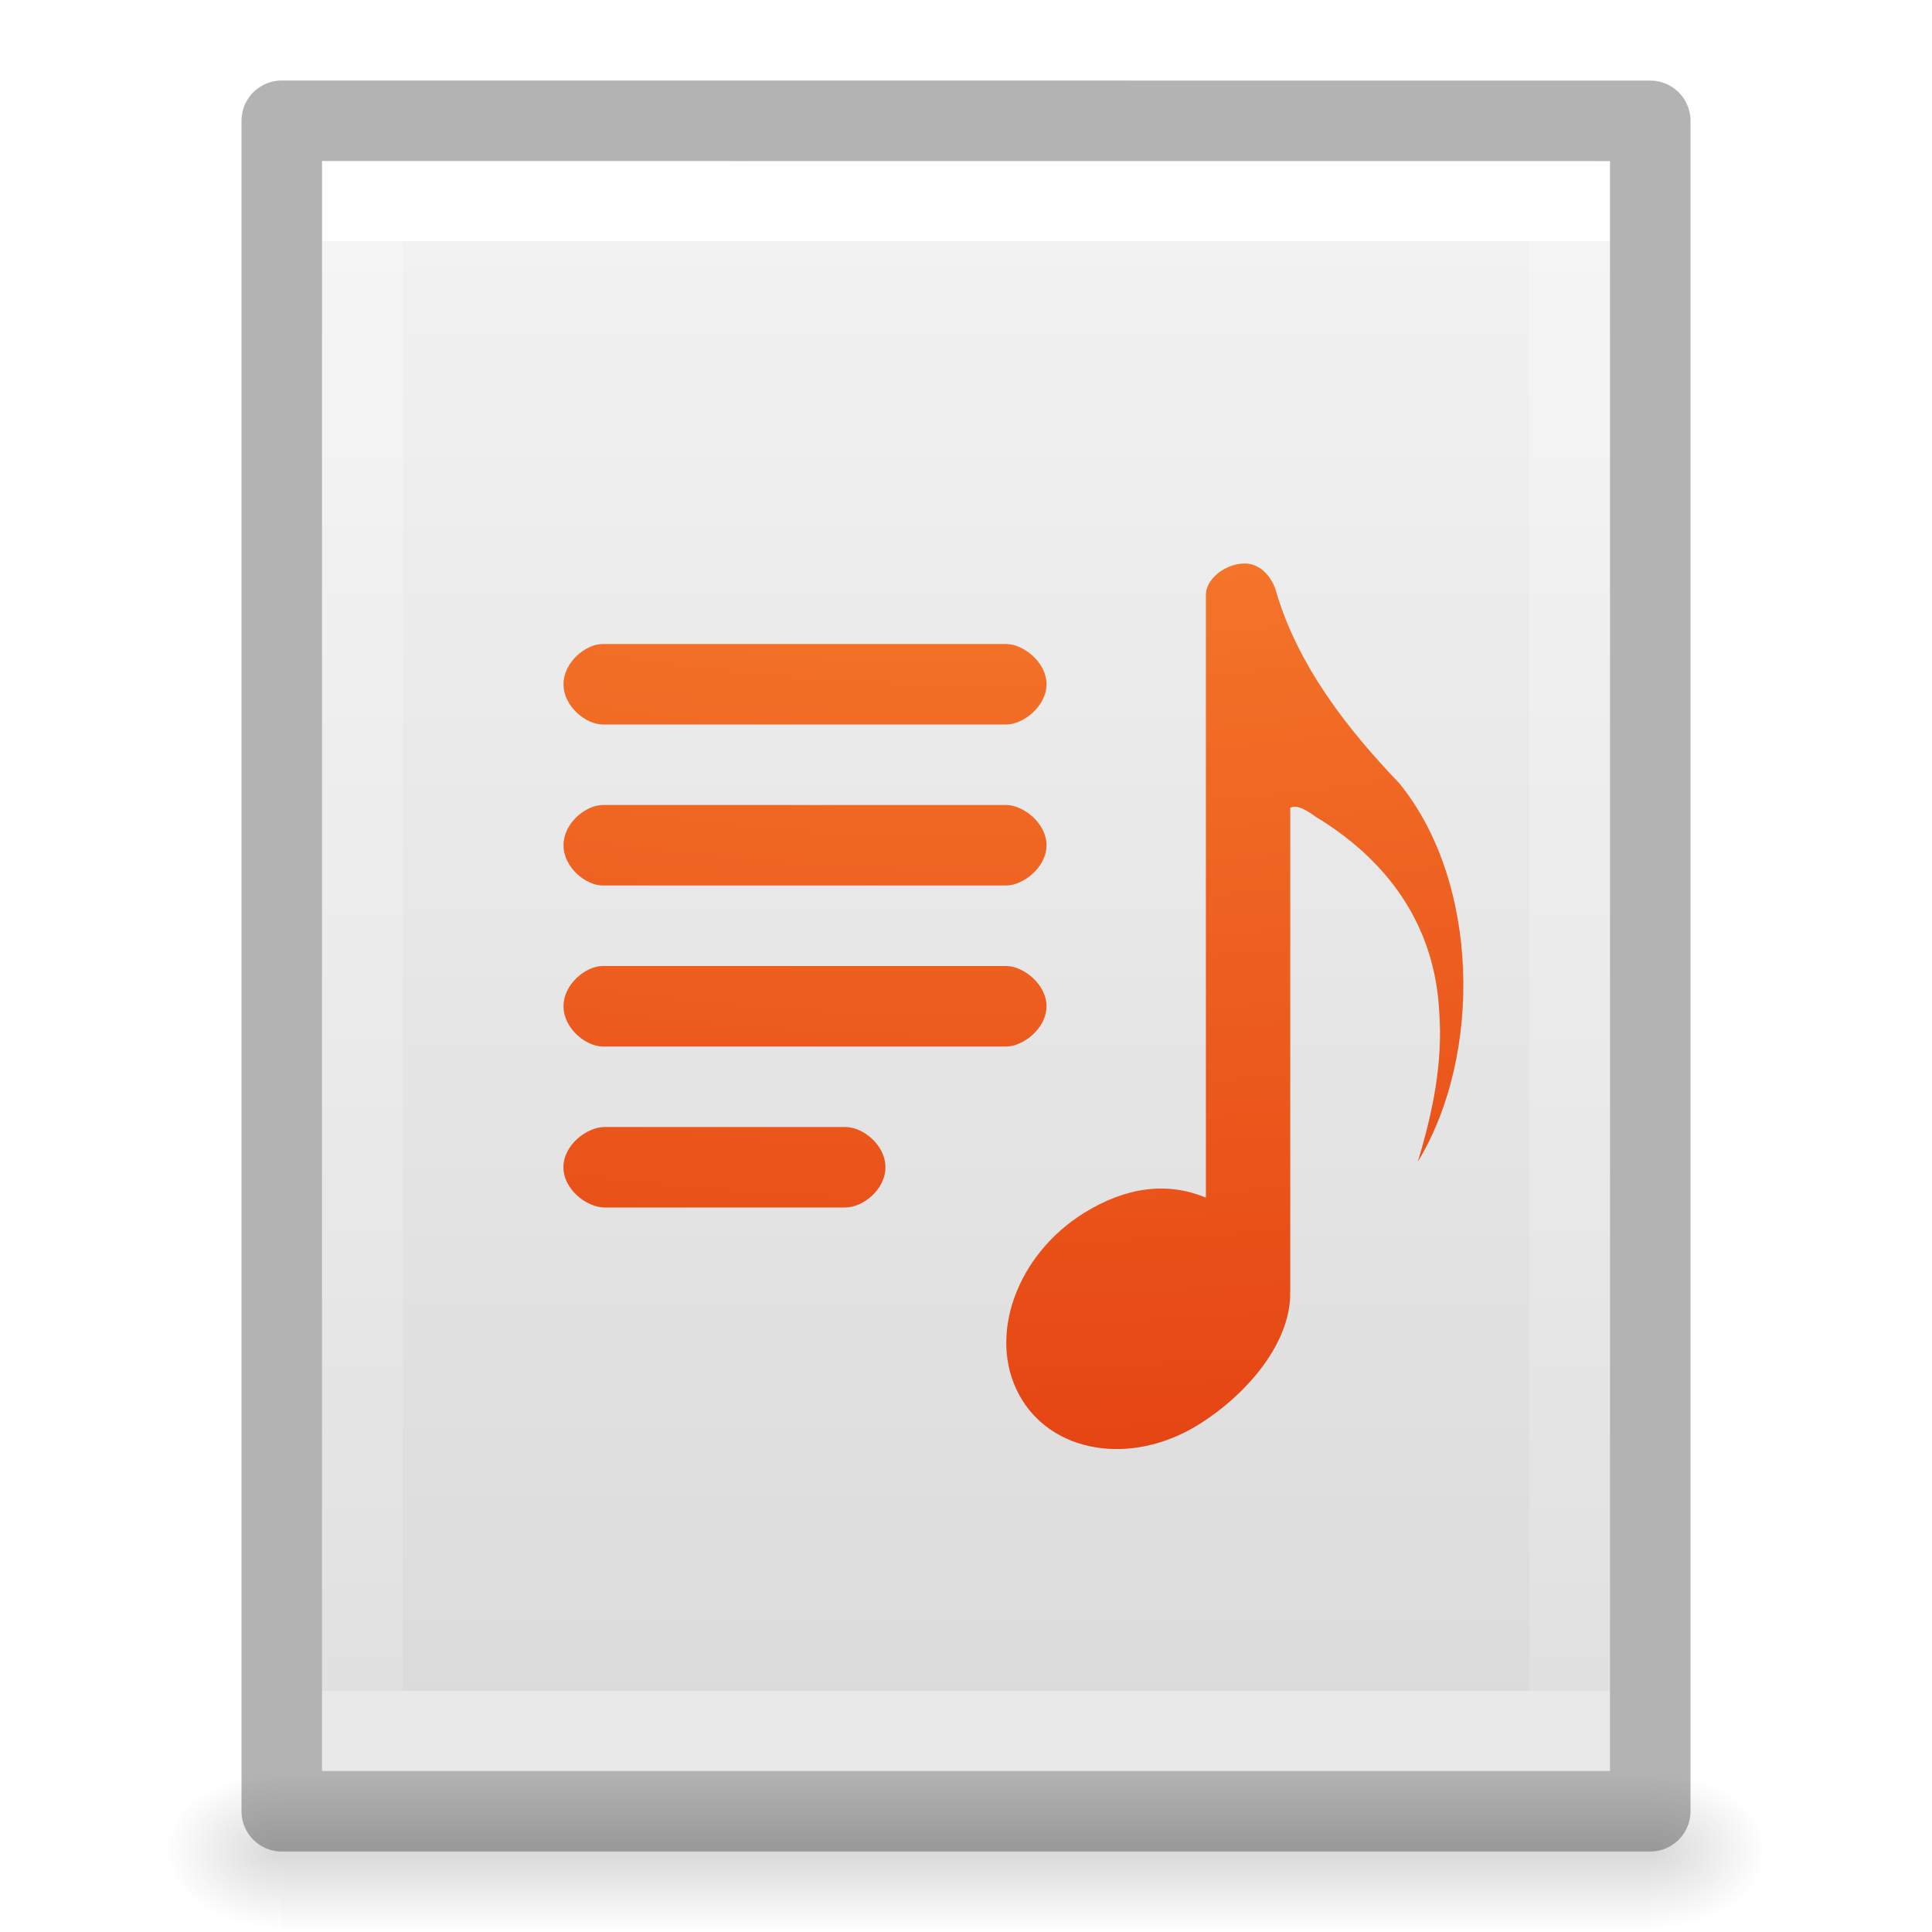
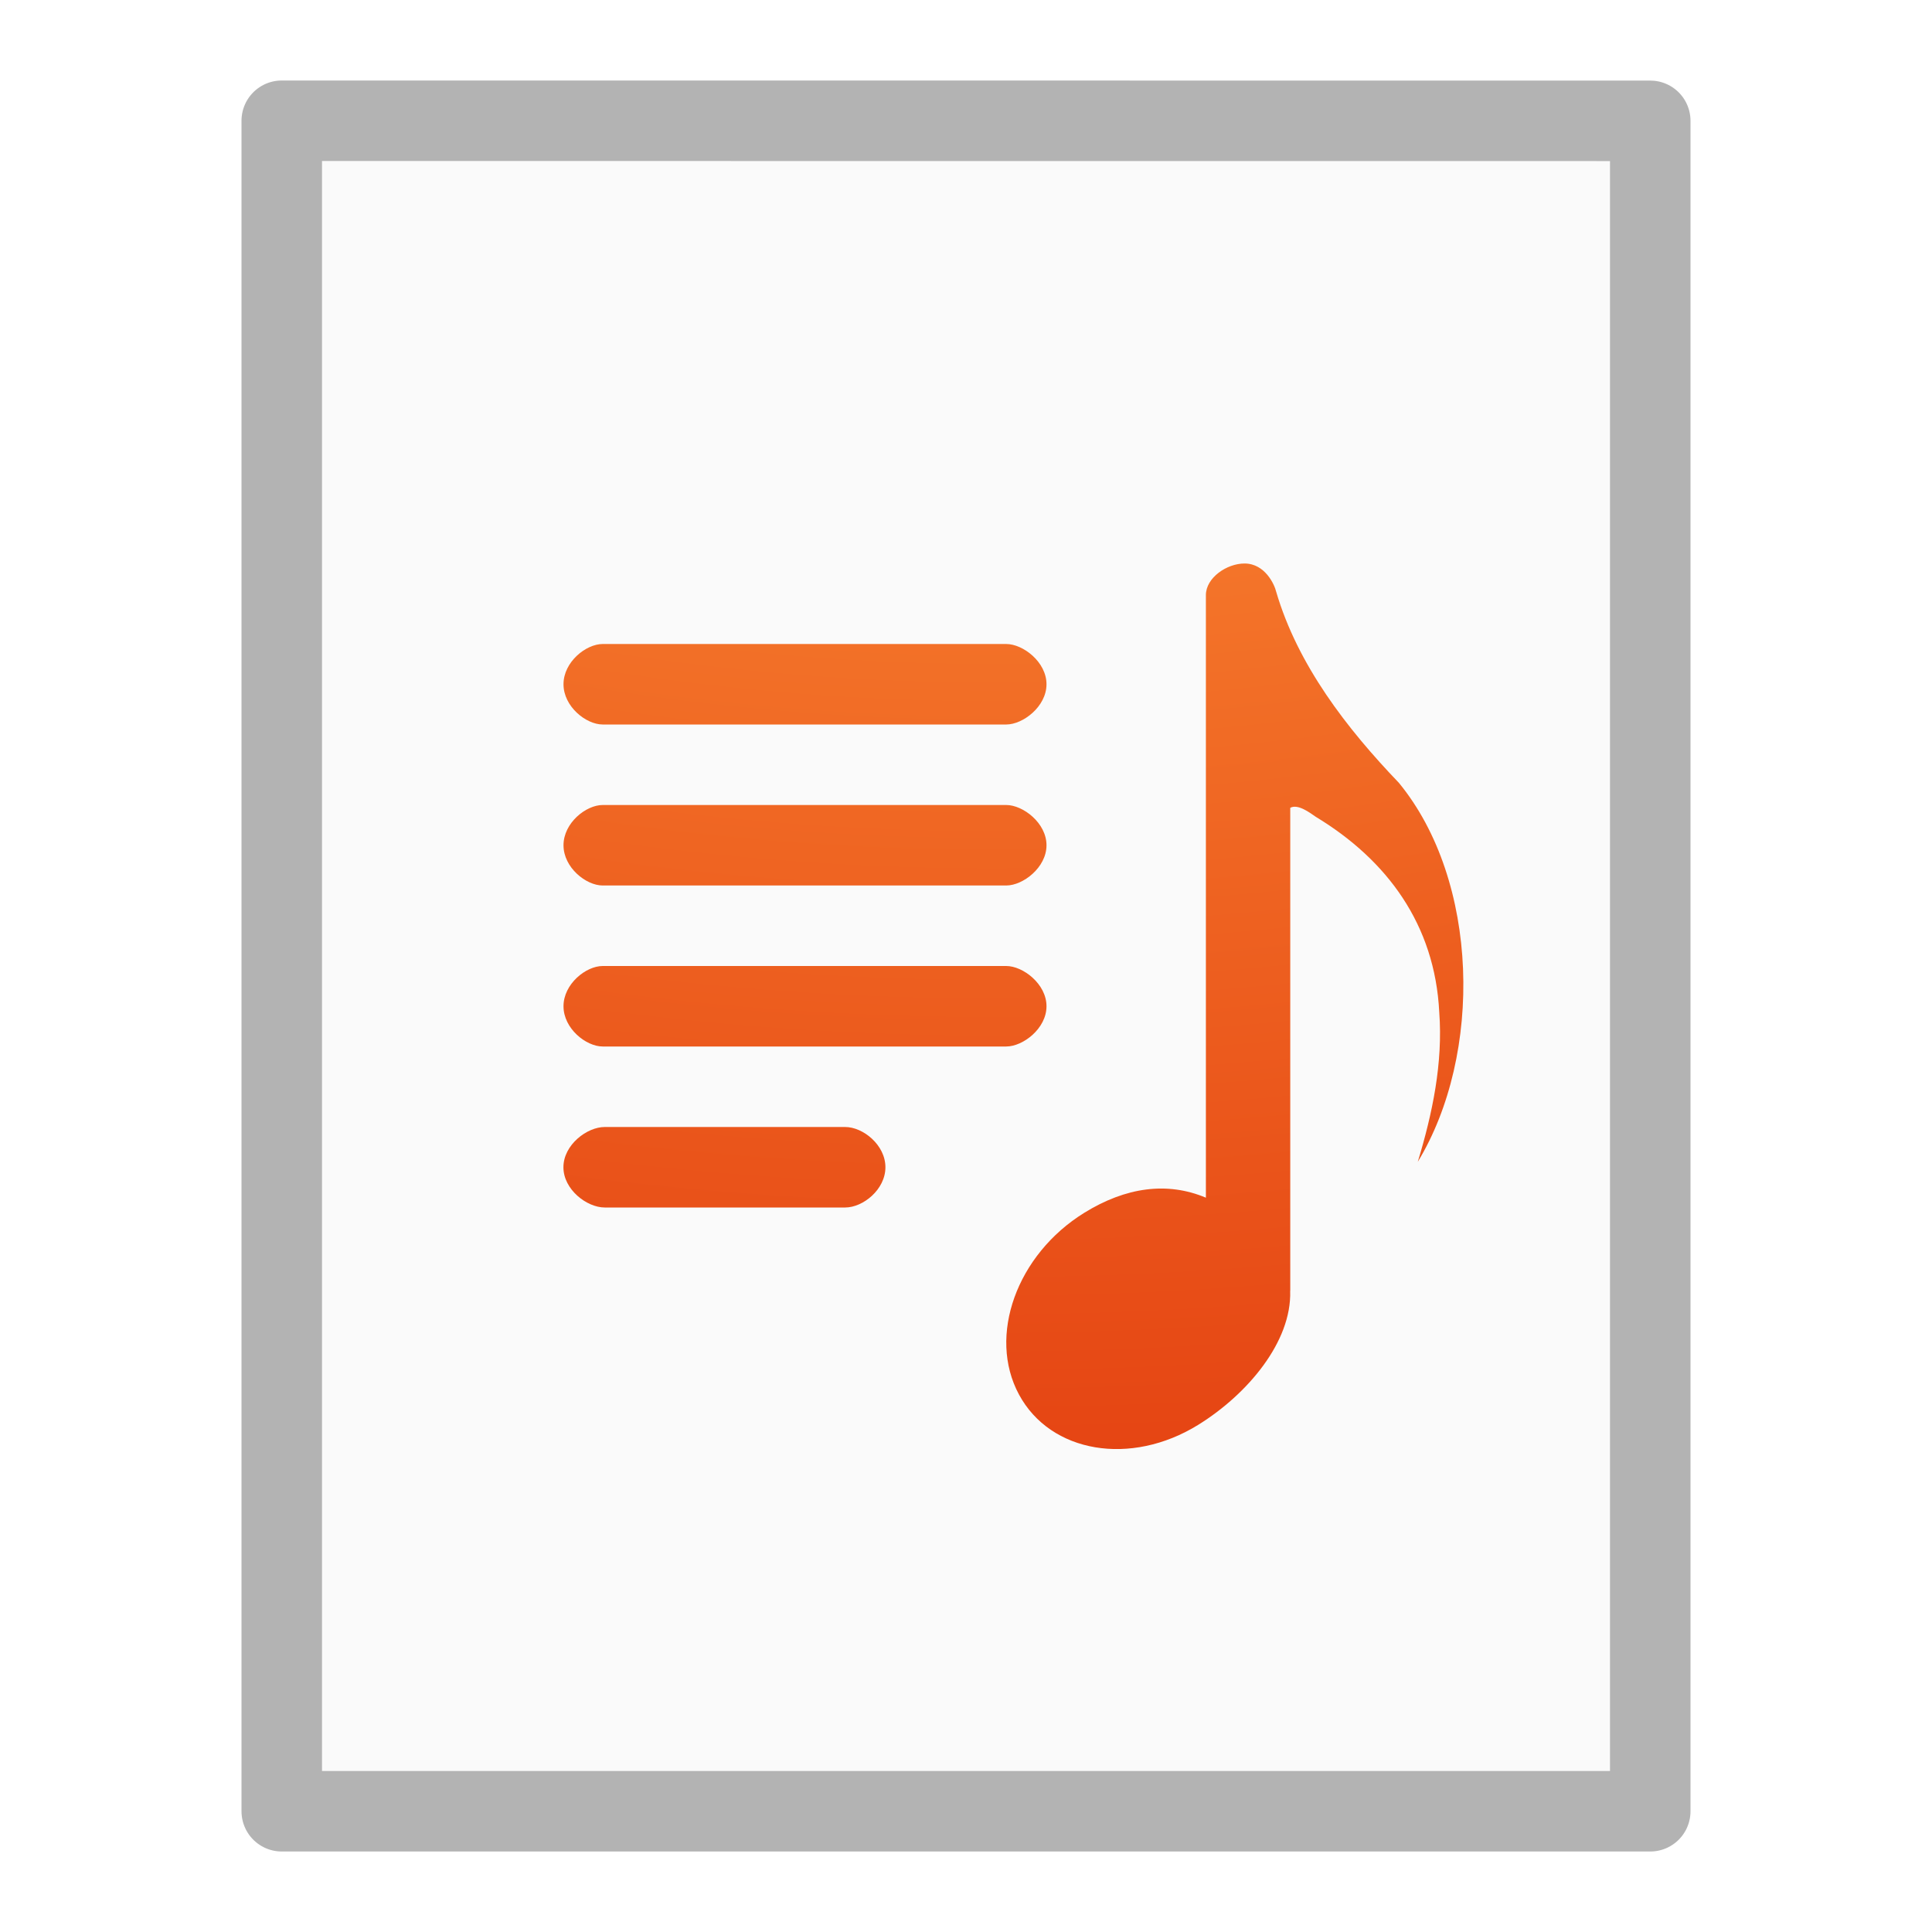
<svg xmlns="http://www.w3.org/2000/svg" xmlns:xlink="http://www.w3.org/1999/xlink" id="svg3828" height="24" width="24" version="1.1">
  <defs id="defs3830">
    <linearGradient id="linearGradient3977">
      <stop offset="0" style="stop-color:#ffffff;stop-opacity:1" id="stop3979" />
      <stop offset="0" style="stop-color:#ffffff;stop-opacity:0.235" id="stop3981" />
      <stop offset="1" style="stop-color:#ffffff;stop-opacity:0.157" id="stop3983" />
      <stop offset="1" style="stop-color:#ffffff;stop-opacity:0.392" id="stop3985" />
    </linearGradient>
    <linearGradient id="linearGradient3600-4">
      <stop offset="0" style="stop-color:#f4f4f4;stop-opacity:1" id="stop3602-7" />
      <stop offset="1" style="stop-color:#dbdbdb;stop-opacity:1" id="stop3604-6" />
    </linearGradient>
    <linearGradient id="linearGradient5060">
      <stop offset="0" style="stop-color:#000000;stop-opacity:1" id="stop5062" />
      <stop offset="1" style="stop-color:#000000;stop-opacity:0" id="stop5064" />
    </linearGradient>
    <linearGradient id="linearGradient5048">
      <stop offset="0" style="stop-color:#000000;stop-opacity:0" id="stop5050" />
      <stop offset="0.5" style="stop-color:#000000;stop-opacity:1" id="stop5056" />
      <stop offset="1" style="stop-color:#000000;stop-opacity:0" id="stop5052" />
    </linearGradient>
    <linearGradient gradientTransform="matrix(0.4054051,0,0,0.5135135,2.269687,-0.3243195)" gradientUnits="userSpaceOnUse" xlink:href="#linearGradient3977" id="linearGradient3013" y2="41.526" x2="24" y1="6.474" x1="24" />
    <linearGradient gradientTransform="matrix(0.4571418,0,0,0.4345667,1.028596,0.9037228)" gradientUnits="userSpaceOnUse" xlink:href="#linearGradient3600-4" id="linearGradient3016" y2="47.013" x2="25.132" y1="0.985" x1="25.132" />
    <radialGradient gradientTransform="matrix(0.01204859,0,0,0.0082353,13.23879,18.98056)" gradientUnits="userSpaceOnUse" xlink:href="#linearGradient5060" id="radialGradient3021" fy="486.648" fx="605.714" r="117.143" cy="486.648" cx="605.714" />
    <radialGradient gradientTransform="matrix(-0.01204859,0,0,0.0082353,10.76121,18.98056)" gradientUnits="userSpaceOnUse" xlink:href="#linearGradient5060" id="radialGradient3024" fy="486.648" fx="605.714" r="117.143" cy="486.648" cx="605.714" />
    <linearGradient gradientTransform="matrix(0.0352071,0,0,0.0082353,-0.724852,18.98055)" gradientUnits="userSpaceOnUse" xlink:href="#linearGradient5048" id="linearGradient3027" y2="609.505" x2="302.857" y1="366.648" x1="302.857" />
    <radialGradient r="12.672" fy="16.232" fx="18.148" cy="16.232" cx="18.148" gradientTransform="matrix(0,3.490866,-4.389274,0,83.56537,-73.95263)" gradientUnits="userSpaceOnUse" id="radialGradient3417" xlink:href="#linearGradient2867-449-88-871-390-598-476-591-434-148-57-177-8-3-3" />
    <linearGradient id="linearGradient2867-449-88-871-390-598-476-591-434-148-57-177-8-3-3">
      <stop offset="0" style="stop-color:#ffcd7d;stop-opacity:1" id="stop3750-1-0-7" />
      <stop offset="0.262" style="stop-color:#fc8f36;stop-opacity:1" id="stop3752-3-7-4" />
      <stop offset="0.705" style="stop-color:#e23a0e;stop-opacity:1" id="stop3754-1-8-5" />
      <stop offset="1" style="stop-color:#ac441f;stop-opacity:1" id="stop3756-1-6-2" />
    </linearGradient>
  </defs>
-   <rect style="opacity:0.15;fill:url(#linearGradient3027);fill-opacity:1;fill-rule:nonzero;stroke:none;stroke-width:1;marker:none;visibility:visible;display:inline;overflow:visible" id="rect2879" y="22" x="3.5" height="2" width="17" />
-   <path style="opacity:0.15;fill:url(#radialGradient3024);fill-opacity:1;fill-rule:nonzero;stroke:none;stroke-width:1;marker:none;visibility:visible;display:inline;overflow:visible" id="path2881" d="m 3.5,22 c 0,0 0,2 0,2 C 2.88,24.004 2,23.552 2,23 2,22.448 2.692,22 3.5,22 z" />
-   <path style="opacity:0.15;fill:url(#radialGradient3021);fill-opacity:1;fill-rule:nonzero;stroke:none;stroke-width:1;marker:none;visibility:visible;display:inline;overflow:visible" id="path2883" d="m 20.5,22 c 0,0 0,2 0,2 0.62,0.004 1.5,-0.448 1.5,-1 0,-0.552 -0.692,-1 -1.5,-1 z" />
-   <path style="display:inline;fill:url(#linearGradient3016);fill-opacity:1;stroke:none" id="path4160-3" d="m 4,2 c 3.666,0 16,0.001 16,0.001 L 20,22 C 20,22 9.333,22 4,22 4,15.333 4,8.667 4,2 Z" />
-   <path style="fill:none;stroke:url(#linearGradient3013);stroke-width:1;stroke-linecap:round;stroke-linejoin:miter;stroke-miterlimit:4;stroke-opacity:1;stroke-dasharray:none;stroke-dashoffset:0" id="rect6741-1" d="m 19.5,21.5 -15,0 0,-19 L 19.5,2.5 z" />
+   <path style="display:inline;fill:#fafafa;fill-opacity:1;stroke:none" id="path4160-3" d="m 4,2 c 3.666,0 16,0.001 16,0.001 L 20,22 C 20,22 9.333,22 4,22 4,15.333 4,8.667 4,2 Z" />
  <path style="opacity:0.3;fill:none;stroke:#000000;stroke-width:1;stroke-linecap:butt;stroke-linejoin:round;stroke-miterlimit:4;stroke-opacity:1;stroke-dasharray:none;stroke-dashoffset:0;display:inline" id="path4160-3-1" d="m 3.5,1.5 c 3.896,0 17,0.001 17,0.001 l 2.1e-5,20.999 c 0,0 -11.333,0 -17,0 0,-7 0,-14 0,-21 z" />
  <path id="path3415" d="m 15.459,7 c -0.217,0 -0.479,0.175 -0.479,0.393 l 0,7.485 c -0.481,-0.202 -0.995,-0.131 -1.511,0.188 -0.839,0.519 -1.203,1.53 -0.811,2.257 0.391,0.727 1.389,0.896 2.228,0.376 0.607,-0.376 1.161,-1.029 1.141,-1.661 5.5e-5,-0.003 9.79e-4,-0.005 9.79e-4,-0.008 l 0,-5.995 c 0.095,-0.052 0.242,0.06 0.319,0.113 0.882,0.534 1.478,1.336 1.532,2.427 0.047,0.631 -0.085,1.259 -0.267,1.858 0.811,-1.334 0.767,-3.49 -0.235,-4.709 -0.646,-0.674 -1.256,-1.461 -1.524,-2.374 -0.02,-0.087 -0.138,-0.35 -0.393,-0.35 z M 7.487,8 c -0.208,0 -0.487,0.223 -0.487,0.5 0,0.277 0.28,0.5 0.487,0.5 l 5.013,0 c 0.208,0 0.5,-0.223 0.5,-0.5 0,-0.277 -0.292,-0.5 -0.5,-0.5 z m 0,2 c -0.208,0 -0.487,0.223 -0.487,0.5 0,0.277 0.28,0.5 0.487,0.5 l 5.013,0 c 0.208,0 0.5,-0.223 0.5,-0.5 0,-0.277 -0.292,-0.5 -0.5,-0.5 z m 0,2 c -0.208,0 -0.487,0.223 -0.487,0.5 0,0.277 0.28,0.5 0.487,0.5 l 5.013,0 c 0.208,0 0.5,-0.223 0.5,-0.5 0,-0.277 -0.292,-0.5 -0.5,-0.5 z m 0.025,2 c -0.222,0 -0.513,0.223 -0.513,0.5 0,0.277 0.291,0.5 0.513,0.5 l 2.987,0 c 0.222,0 0.5,-0.223 0.5,-0.5 0,-0.277 -0.278,-0.5 -0.5,-0.5 z" style="color:#000000;clip-rule:nonzero;display:inline;overflow:visible;visibility:visible;opacity:1;isolation:auto;mix-blend-mode:normal;color-interpolation:sRGB;color-interpolation-filters:linearRGB;solid-color:#000000;solid-opacity:1;fill:url(#radialGradient3417);fill-opacity:1;fill-rule:nonzero;stroke:none;stroke-width:1;stroke-linecap:butt;stroke-linejoin:round;stroke-miterlimit:4;stroke-dasharray:none;stroke-dashoffset:0;stroke-opacity:1;marker:none;color-rendering:auto;image-rendering:auto;shape-rendering:auto;text-rendering:auto;enable-background:accumulate" />
</svg>
